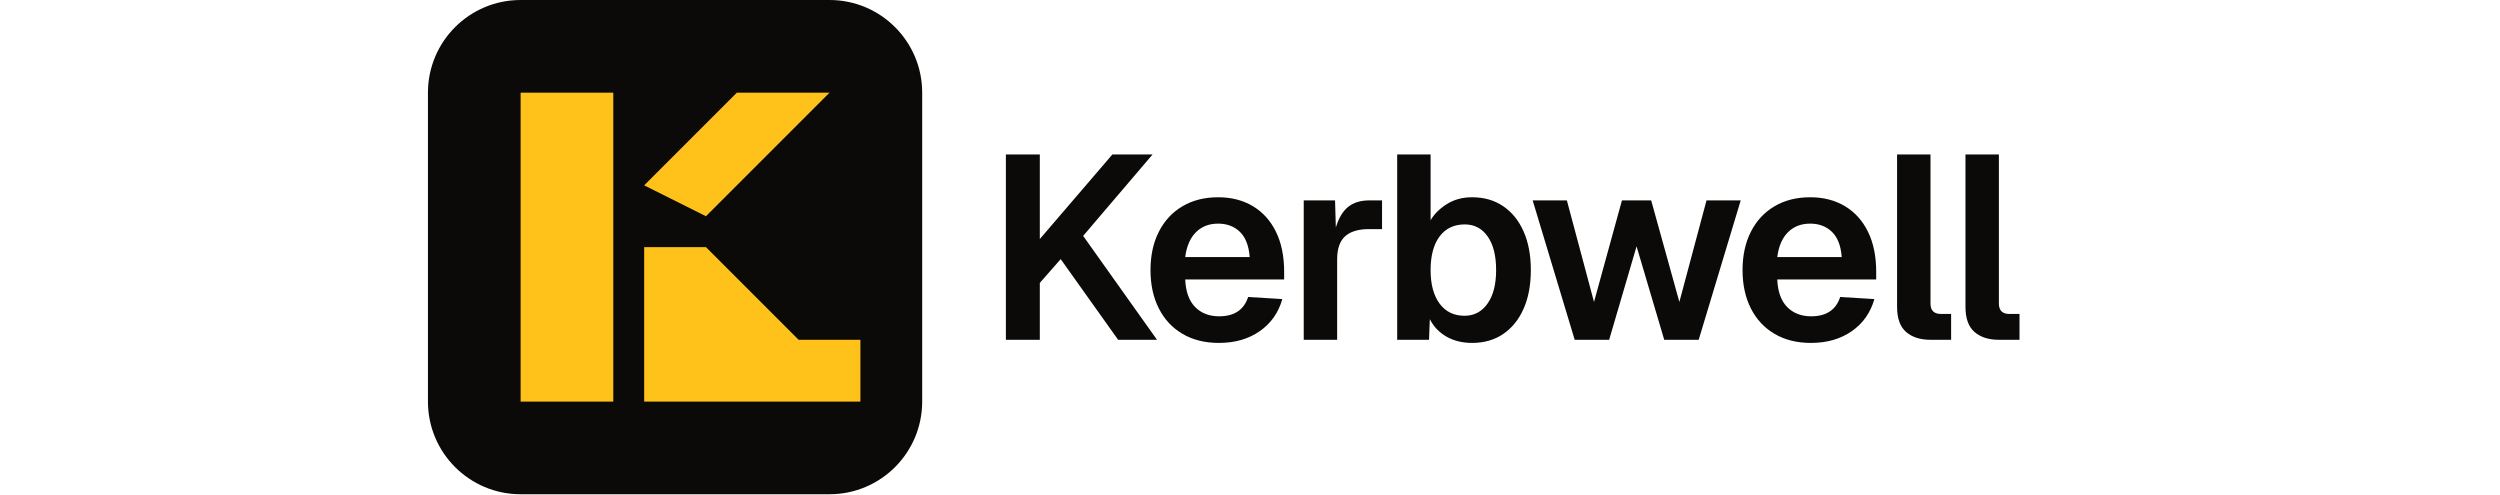
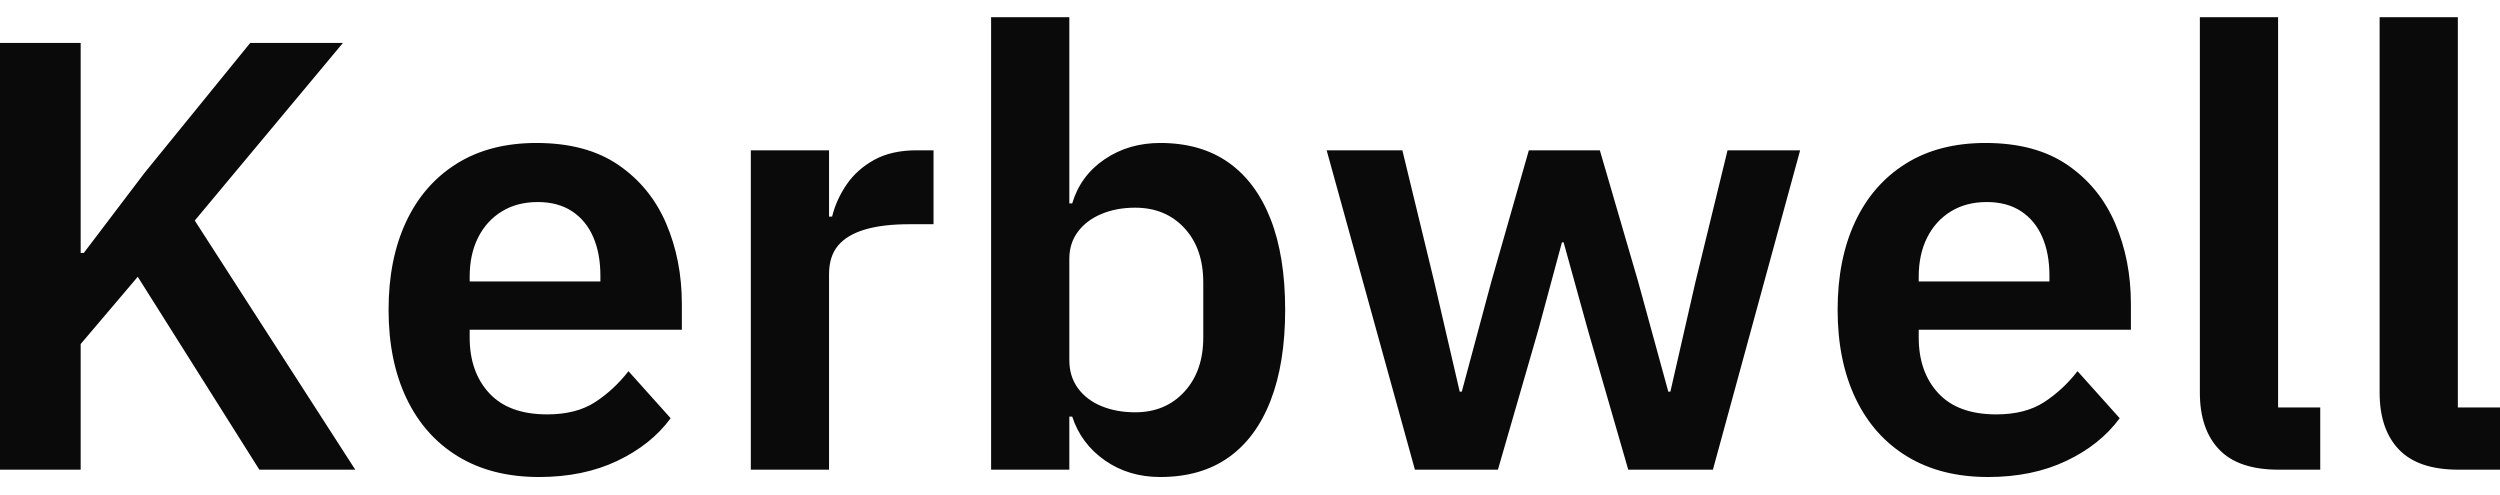
- <svg xmlns="http://www.w3.org/2000/svg" viewBox="6 6 319.347 96" width="1042" height="206" role="img" aria-label="Kerbwell">
-   <rect x="6" y="6" width="96" height="96" rx="18" fill="#0B0A09" />
-   <path fill="#FFC21A" d="M24.00 24.00H42.00V84.00H24.00Z M48.00 42.00L66.00 24.00H84.00L60.00 48.00Z M48.00 54.00H60.00L78.00 72.00H90.00V84.00H48.00Z " />
-   <path fill="#0B0A09" transform="translate(8 0)" d="M110.256 72.0V36.0H116.848V52.428L130.944 36.0H138.752L125.265 51.82L139.614 72.0H132.059L120.904 56.332L116.848 60.946V72.0ZM151.631 72.608Q147.575 72.608 144.583 70.859Q141.592 69.11 139.969 65.915Q138.346 62.721 138.346 58.462Q138.346 54.203 139.969 51.008Q141.592 47.814 144.558 46.065Q147.524 44.315 151.479 44.315Q155.332 44.315 158.223 46.039Q161.113 47.763 162.71 51.008Q164.307 54.254 164.307 58.817V60.287H145.09Q145.242 63.837 147.017 65.637Q148.792 67.437 151.682 67.437Q156.093 67.437 157.31 63.685L163.952 64.09Q162.837 68.045 159.566 70.327Q156.296 72.608 151.631 72.608ZM145.09 55.927H157.614Q157.361 52.631 155.713 51.034Q154.065 49.437 151.479 49.437Q148.842 49.437 147.169 51.11Q145.496 52.783 145.09 55.927ZM168.11 72.0V44.924H174.194L174.346 50.197Q175.158 47.459 176.73 46.192Q178.301 44.924 180.837 44.924H183.321V50.501H180.786Q177.693 50.501 176.146 51.896Q174.6 53.29 174.6 56.383V72.0ZM200.814 72.608Q197.975 72.608 195.845 71.392Q193.715 70.175 192.6 67.994L192.448 72.0H186.262V36.0H192.752V48.777Q193.817 46.952 195.921 45.634Q198.025 44.315 200.814 44.315Q204.313 44.315 206.873 46.065Q209.434 47.814 210.828 50.983Q212.223 54.152 212.223 58.462Q212.223 62.772 210.828 65.941Q209.434 69.11 206.873 70.859Q204.313 72.608 200.814 72.608ZM199.344 67.335Q202.132 67.335 203.806 64.977Q205.479 62.62 205.479 58.462Q205.479 54.254 203.831 51.921Q202.183 49.589 199.394 49.589Q196.251 49.589 194.501 51.921Q192.752 54.254 192.752 58.462Q192.752 62.62 194.501 64.977Q196.251 67.335 199.344 67.335ZM220.741 72.0 212.577 44.924H219.22L224.493 64.648L229.918 44.924H235.597L241.073 64.648L246.346 44.924H252.989L244.825 72.0H238.132L232.758 53.848L227.434 72.0ZM266.628 72.608Q262.572 72.608 259.58 70.859Q256.589 69.11 254.966 65.915Q253.344 62.721 253.344 58.462Q253.344 54.203 254.966 51.008Q256.589 47.814 259.555 46.065Q262.521 44.315 266.476 44.315Q270.33 44.315 273.22 46.039Q276.11 47.763 277.707 51.008Q279.304 54.254 279.304 58.817V60.287H260.087Q260.239 63.837 262.014 65.637Q263.789 67.437 266.679 67.437Q271.09 67.437 272.307 63.685L278.949 64.09Q277.834 68.045 274.563 70.327Q271.293 72.608 266.628 72.608ZM260.087 55.927H272.611Q272.358 52.631 270.71 51.034Q269.062 49.437 266.476 49.437Q263.839 49.437 262.166 51.11Q260.493 52.783 260.087 55.927ZM289.851 72.0Q286.859 72.0 285.11 70.479Q283.361 68.958 283.361 65.611V36.0H289.851V64.952Q289.851 66.98 291.879 66.98H293.856V72.0ZM303.135 72.0Q300.144 72.0 298.394 70.479Q296.645 68.958 296.645 65.611V36.0H303.135V64.952Q303.135 66.98 305.163 66.98H307.141V72.0Z" />
+ <svg xmlns="http://www.w3.org/2000/svg" viewBox="0 0 1042 206" width="1042" height="206">
+   <path fill="#0A0A0A" transform="translate(-20.825 195.761) scale(0.254837)" d="M505.885 0.0 307.021 -315.504 213.661 -205.504V0.0H81.72V-698.0H213.661V-485.366V-354.496H218.776L318.071 -485.366L491 -698H642.646L400.272 -407.46L662.761 0.0ZM963.345 12.0Q886.295 12.0 831.122 -21.5Q775.95 -55.0 746.597 -116.558Q717.245 -178.115 717.245 -261.525Q717.245 -344.23 745.892 -405.435Q774.54 -466.64 828.655 -500.493Q882.77 -534.345 959.115 -534.345Q1040.805 -534.345 1093.273 -498.32Q1145.74 -462.295 1171.33 -402.475Q1196.92 -342.655 1196.92 -271.065V-228.835H849.891V-216.115Q849.891 -159.69 881.931 -125.061Q913.971 -90.431 976.805 -90.431Q1024.395 -90.431 1055.255 -110.611Q1086.115 -130.791 1109.64 -161.1L1178.625 -84.144Q1146.575 -40.605 1091.108 -14.302Q1035.64 12.0 963.345 12.0ZM961.23 -437.734Q927.395 -437.734 902.356 -422.317Q877.316 -406.9 863.603 -379.507Q849.891 -352.115 849.891 -315.575V-307.87H1063.684V-317.46Q1063.684 -353.59 1051.972 -380.54Q1040.26 -407.49 1017.367 -422.612Q994.475 -437.734 961.23 -437.734ZM1437.661 0.0H1309.72V-522.345H1437.661V-413.95H1442.661Q1449.546 -441.77 1466.431 -466.442Q1483.316 -491.115 1511.553 -506.73Q1539.791 -522.345 1581.086 -522.345H1608.561V-401.454H1568.611Q1525.611 -401.454 1496.373 -392.774Q1467.136 -384.094 1452.398 -366.504Q1437.661 -348.914 1437.661 -319.684ZM1702.72 0.0V-740.0H1830.661V-435.525H1835.366Q1849.021 -481.0 1888.373 -507.673Q1927.726 -534.345 1979.316 -534.345Q2045.726 -534.345 2090.963 -502.403Q2136.201 -470.46 2159.938 -409.608Q2183.676 -348.755 2183.676 -261.525Q2183.676 -174.59 2159.938 -113.237Q2136.201 -51.885 2090.963 -19.942Q2045.726 12.0 1979.316 12.0Q1927.726 12.0 1888.816 -15.173Q1849.906 -42.345 1835.366 -86.82H1830.661V0.0ZM1938.28 -93.841Q1987.95 -93.841 2018.842 -127.528Q2049.734 -161.215 2049.734 -216.115V-306.23Q2049.734 -361.835 2018.842 -395.17Q1987.95 -428.504 1938.28 -428.504Q1907.92 -428.504 1883.413 -418.324Q1858.906 -408.144 1844.783 -389.317Q1830.661 -370.49 1830.661 -345.015V-179.1Q1830.661 -152.445 1844.783 -133.176Q1858.906 -113.906 1883.413 -103.873Q1907.92 -93.841 1938.28 -93.841ZM2395.885 0.0 2251.54 -522.345H2375.366L2427.546 -307.1L2469.151 -127.631H2472.561L2520.755 -307.1L2582.23 -522.345H2698.351L2761.121 -307.1L2810.316 -127.631H2813.726L2854.74 -307.1L2907.215 -522.345H3025.926L2883.286 0.0H2744.805L2678.445 -229.67L2639.086 -371.864H2636.381L2598.021 -229.67L2531.661 0.0ZM3333.345 12.0Q3256.295 12.0 3201.122 -21.5Q3145.95 -55.0 3116.597 -116.558Q3087.245 -178.115 3087.245 -261.525Q3087.245 -344.23 3115.892 -405.435Q3144.54 -466.64 3198.655 -500.493Q3252.77 -534.345 3329.115 -534.345Q3410.805 -534.345 3463.273 -498.32Q3515.74 -462.295 3541.33 -402.475Q3566.92 -342.655 3566.92 -271.065V-228.835H3219.891V-216.115Q3219.891 -159.69 3251.931 -125.061Q3283.971 -90.431 3346.805 -90.431Q3394.395 -90.431 3425.255 -110.611Q3456.115 -130.791 3479.64 -161.1L3548.625 -84.144Q3516.575 -40.605 3461.108 -14.302Q3405.64 12.0 3333.345 12.0ZM3331.23 -437.734Q3297.395 -437.734 3272.356 -422.317Q3247.316 -406.9 3233.603 -379.507Q3219.891 -352.115 3219.891 -315.575V-307.87H3433.684V-317.46Q3433.684 -353.59 3421.972 -380.54Q3410.26 -407.49 3387.367 -422.612Q3364.475 -437.734 3331.23 -437.734ZM3876.611 0.0H3808.431Q3742.755 0.0 3711.237 -33.018Q3679.72 -66.035 3679.72 -126.006V-740.0H3807.661V-101.726H3876.611ZM4170.611 0.0H4102.431Q4036.755 0.0 4005.237 -33.018Q3973.72 -66.035 3973.72 -126.006V-740.0H4101.661V-101.726H4170.611Z" />
</svg>
